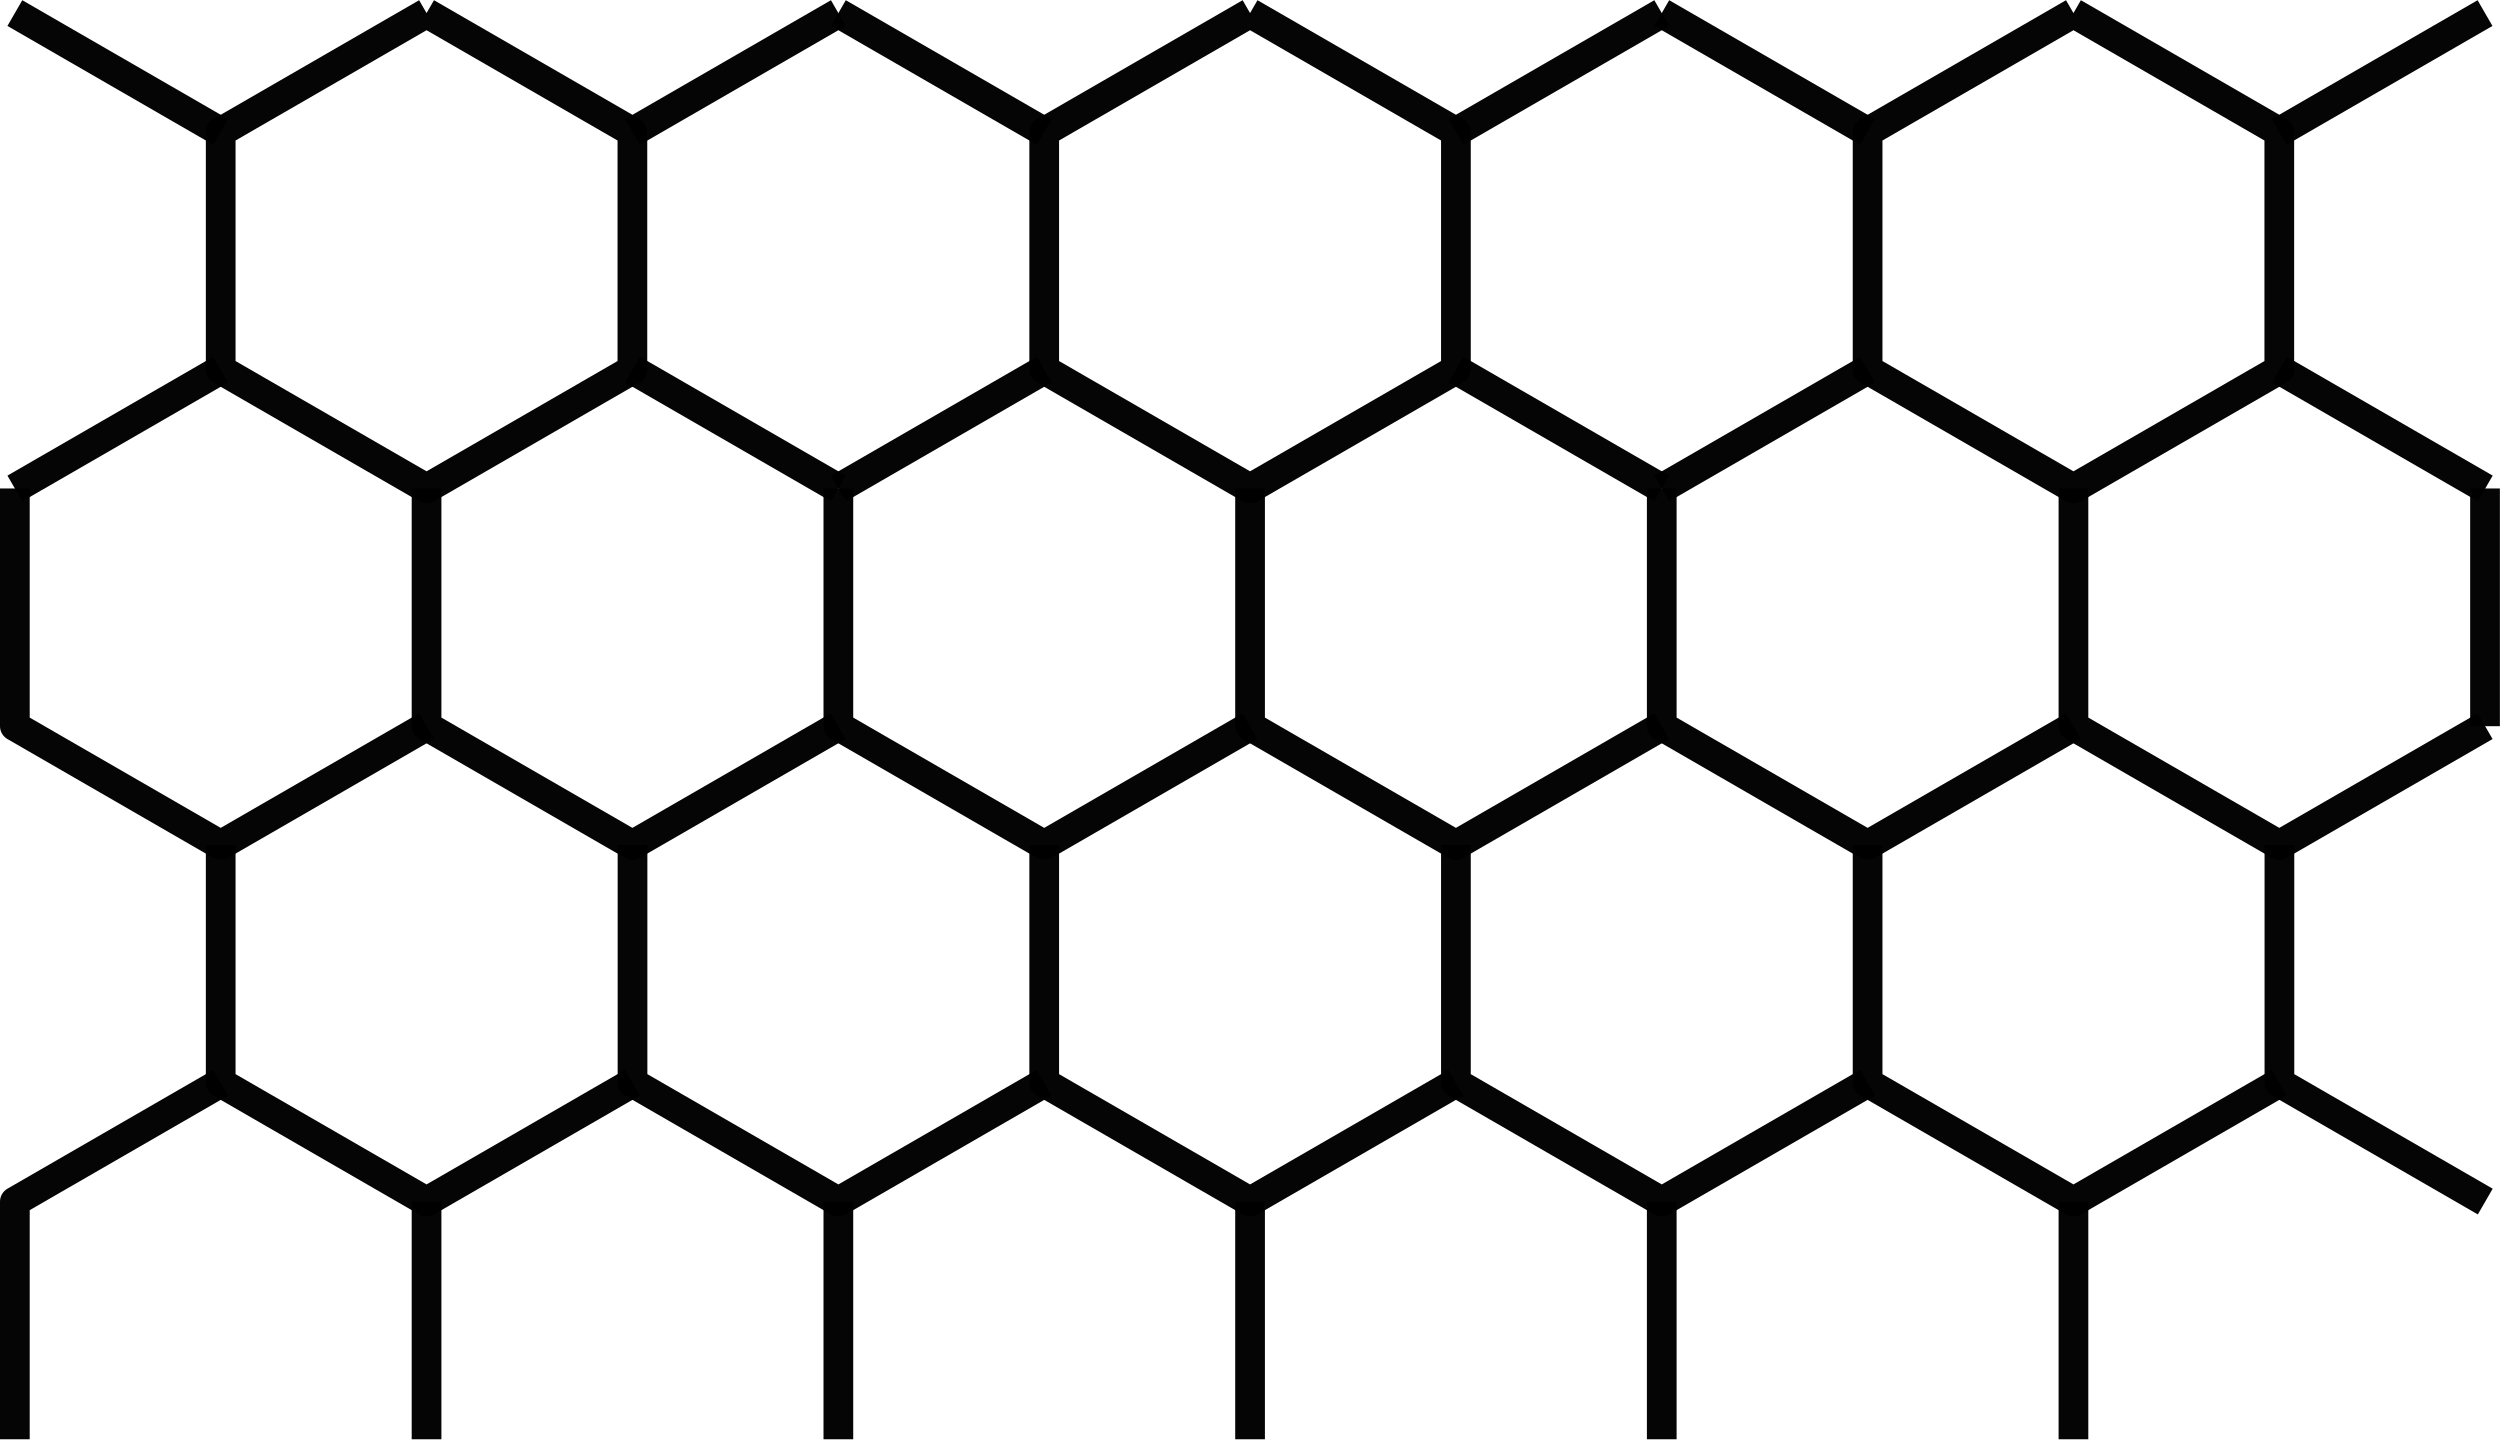
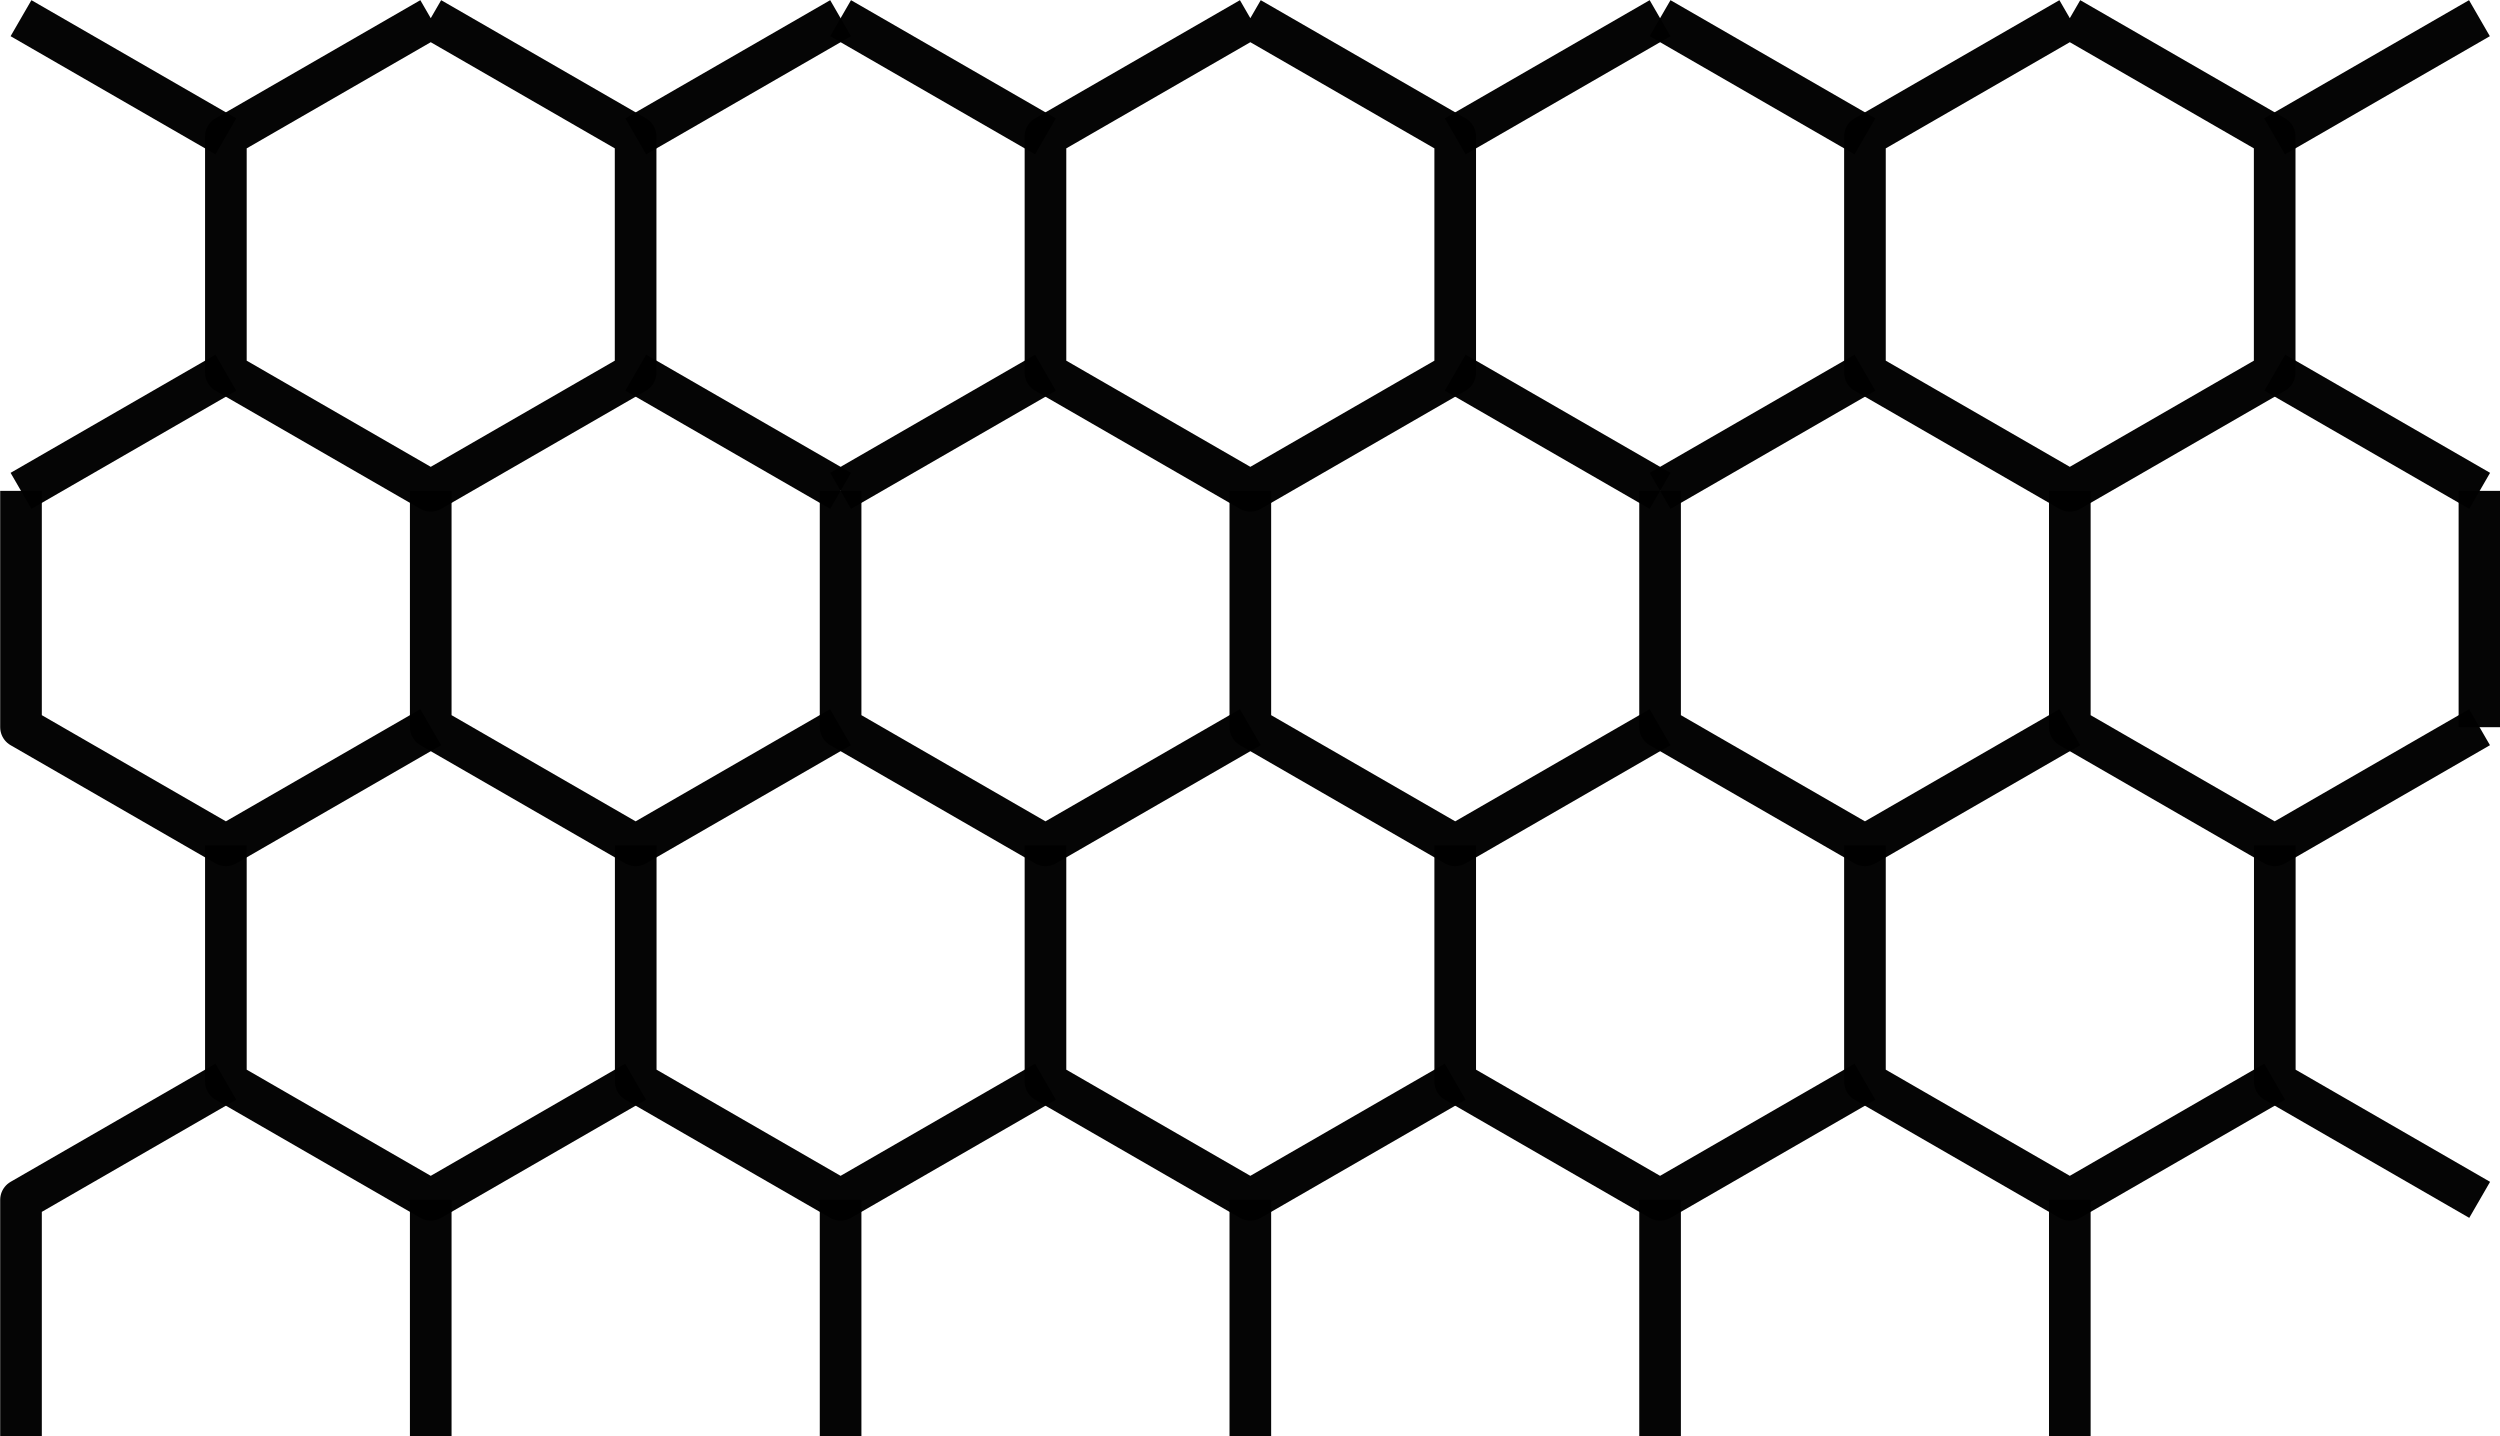
- <svg xmlns="http://www.w3.org/2000/svg" width="21.035mm" height="12.108mm" version="1.1" viewBox="0 0 21.035 12.108">
-   <g transform="translate(-81.281 -146.89)" fill="none" stroke="#000" stroke-linejoin="round" stroke-opacity=".98" stroke-width=".25">
+ <svg xmlns="http://www.w3.org/2000/svg" width="31.83mm" height="18.283mm" version="1.1" viewBox="0 0 31.83 18.283">
+   <g transform="matrix(1.506 0 0 1.5045 -122.33 -220.93)" fill="none" stroke="#000" stroke-linejoin="round" stroke-opacity=".98" stroke-width=".352">
    <path d="m84.87 147-1.732 1v2l1.732 1 1.732-1v-2l-1.732-1" />
    <path d="m83.138 148-1.732-1" />
    <path d="m81.406 151 1.732-1" />
    <path d="m91.799 147-1.732 1v2l1.732 1 1.732-1v-2l-1.732-1" />
    <path d="m90.067 148-1.732-1" />
    <path d="m88.335 151 1.732-1" />
    <path d="m98.727 147-1.732 1v2l1.732 1 1.732-1v-2l-1.732-1" />
    <path d="m96.995 148-1.732-1" />
    <path d="m95.263 151 1.732-1" />
    <path d="m86.603 148 1.732-1" />
    <path d="m86.603 150 1.732 1" />
    <path d="m93.531 148 1.732-1" />
    <path d="m93.531 150 1.732 1" />
    <path d="m102.19 147-1.732 1" />
    <path d="m100.46 150 1.732 1" />
    <path d="m81.406 151v2l1.732 1 1.732-1" />
    <path d="m84.87 151v2l1.732 1 1.732-1" />
    <path d="m88.335 151v2l1.732 1 1.732-1" />
    <path d="m91.799 151v2l1.732 1 1.732-1" />
    <path d="m95.263 151v2l1.732 1 1.732-1" />
    <path d="m98.727 151v2l1.732 1 1.732-1" />
    <path d="m83.138 154v2l1.732 1 1.732-1" />
    <path d="m86.603 154v2l1.732 1 1.732-1" />
    <path d="m90.067 154v2l1.732 1 1.732-1" />
    <path d="m93.531 154v2l1.732 1 1.732-1" />
    <path d="m96.995 154v2l1.732 1 1.732-1" />
    <path d="m102.19 151v2" />
    <path d="m100.46 154v2l1.732 1" />
    <path d="m98.727 157v2" />
    <path d="m95.263 157v2" />
    <path d="m91.799 159v-2" />
    <path d="m88.335 157v2" />
    <path d="m84.87 157v2" />
    <path d="m83.138 156-1.732 1v2" />
  </g>
</svg>
